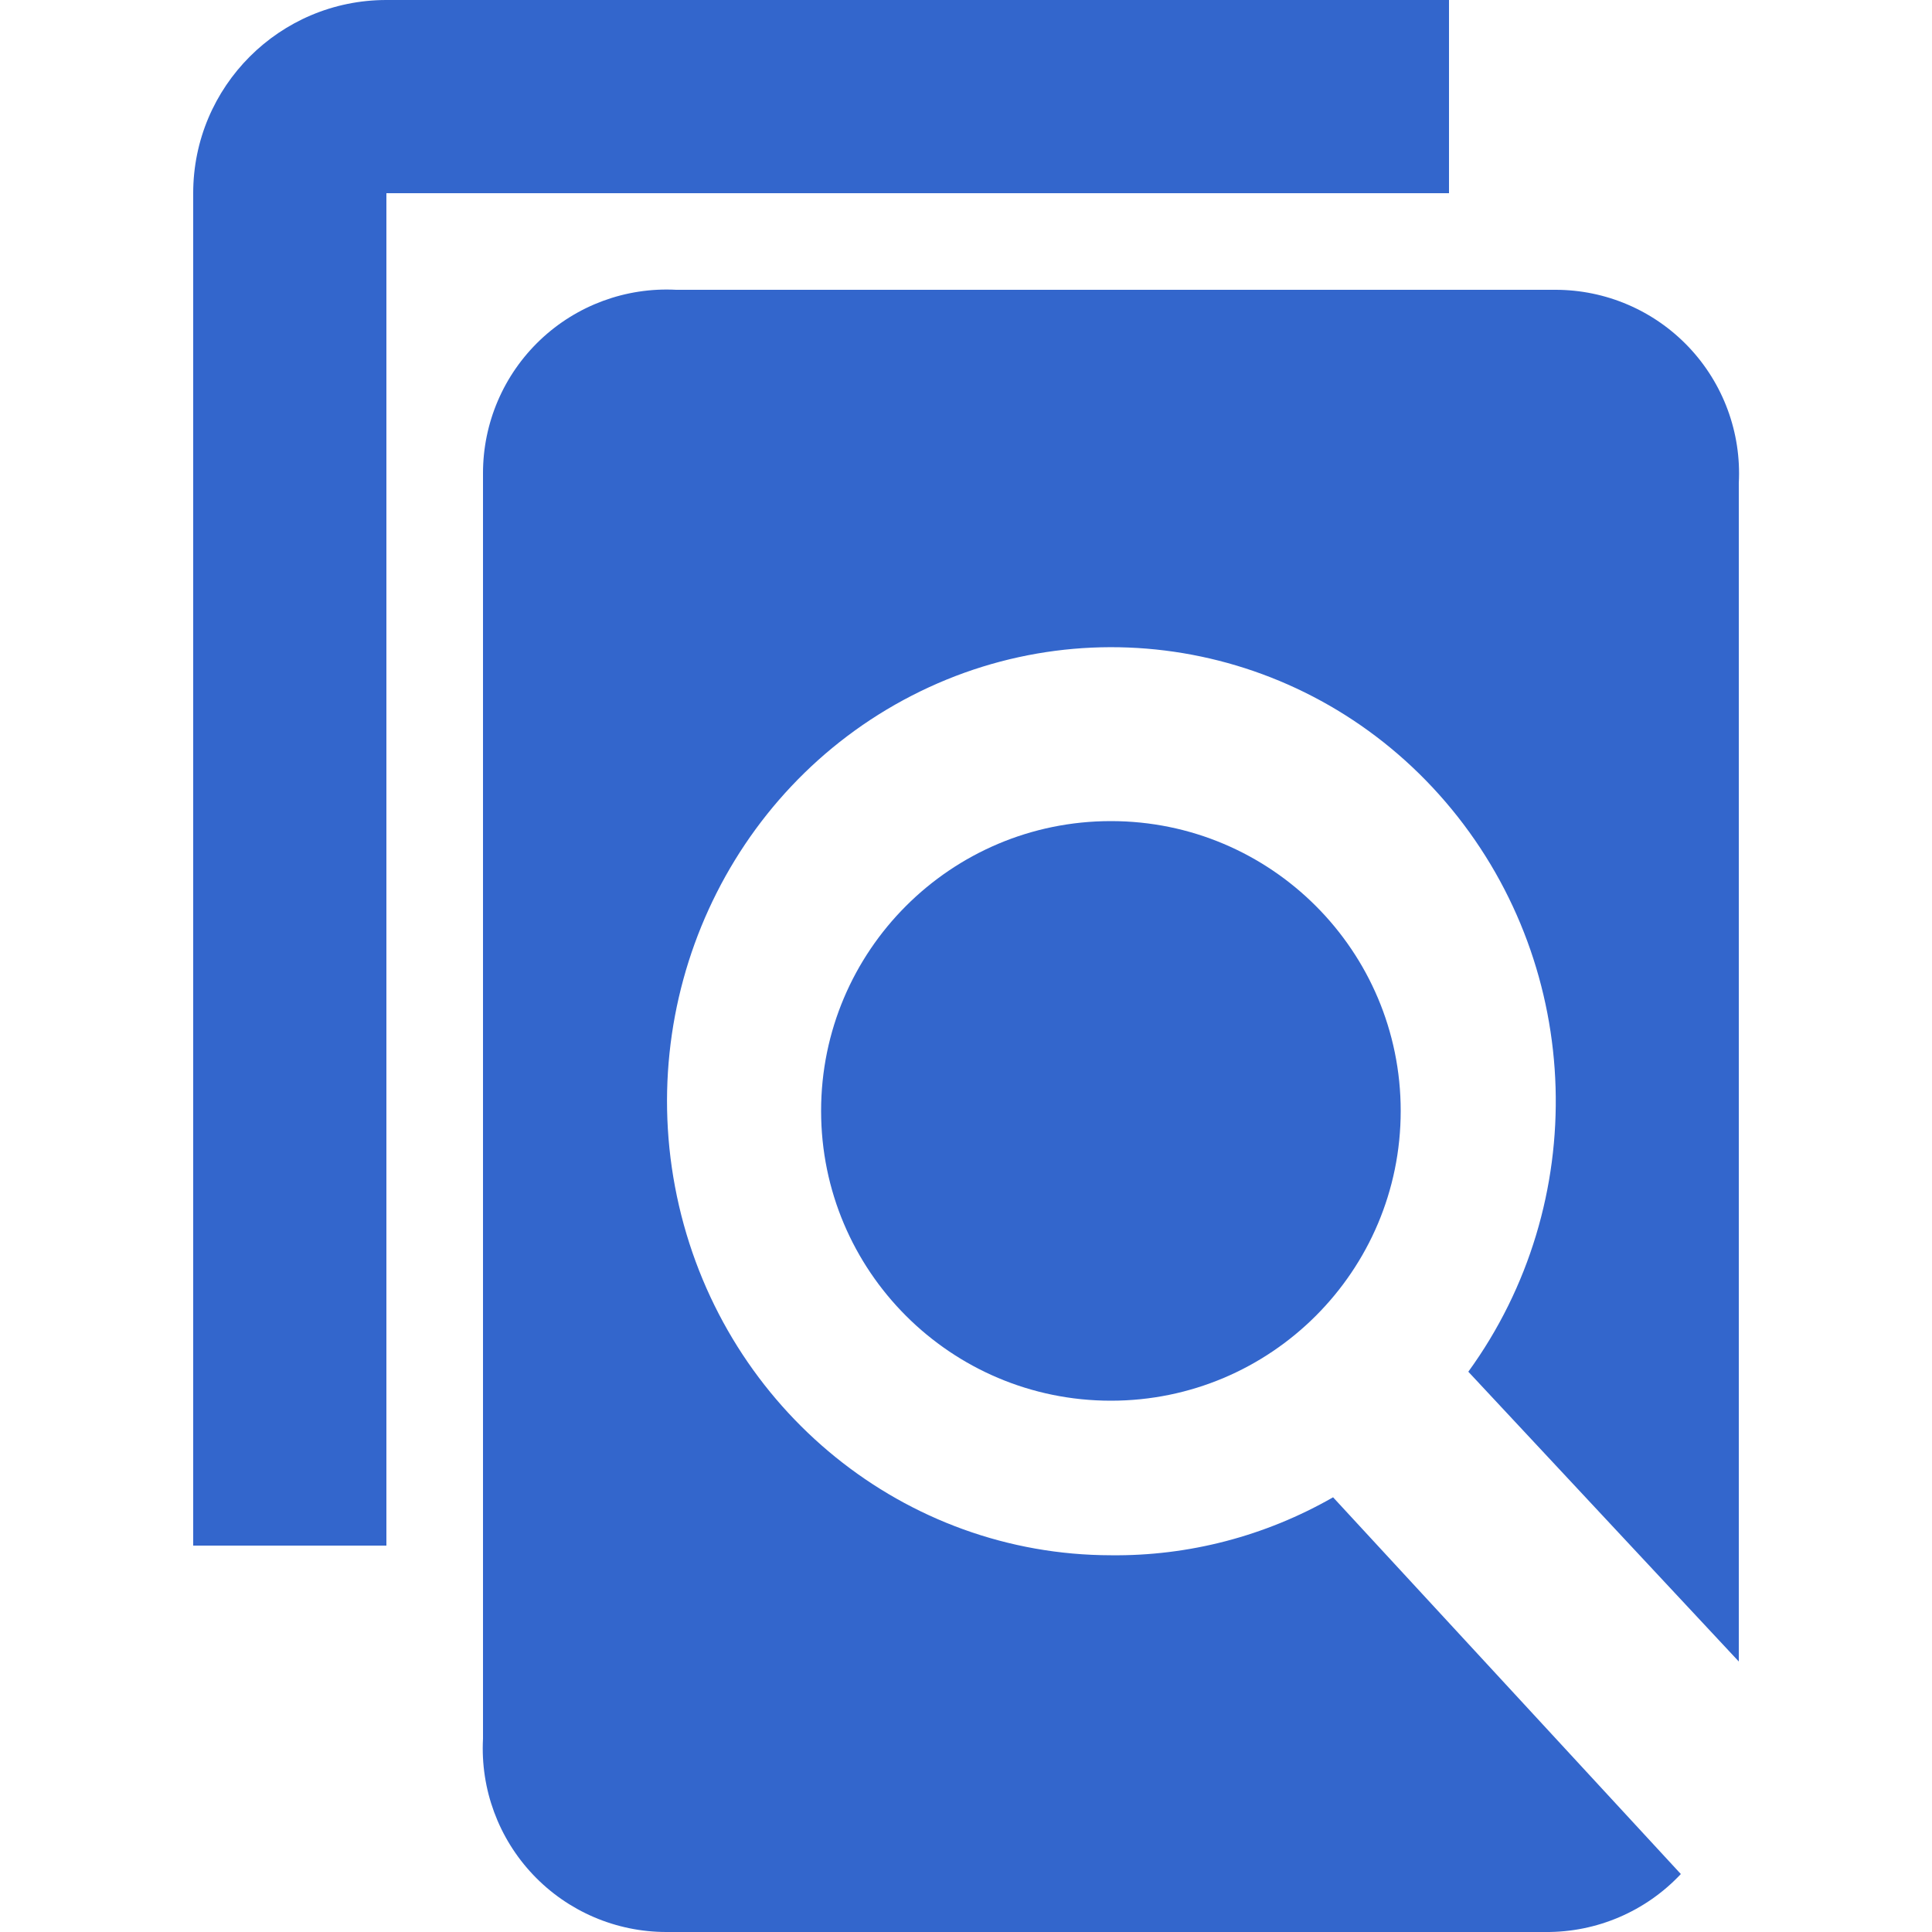
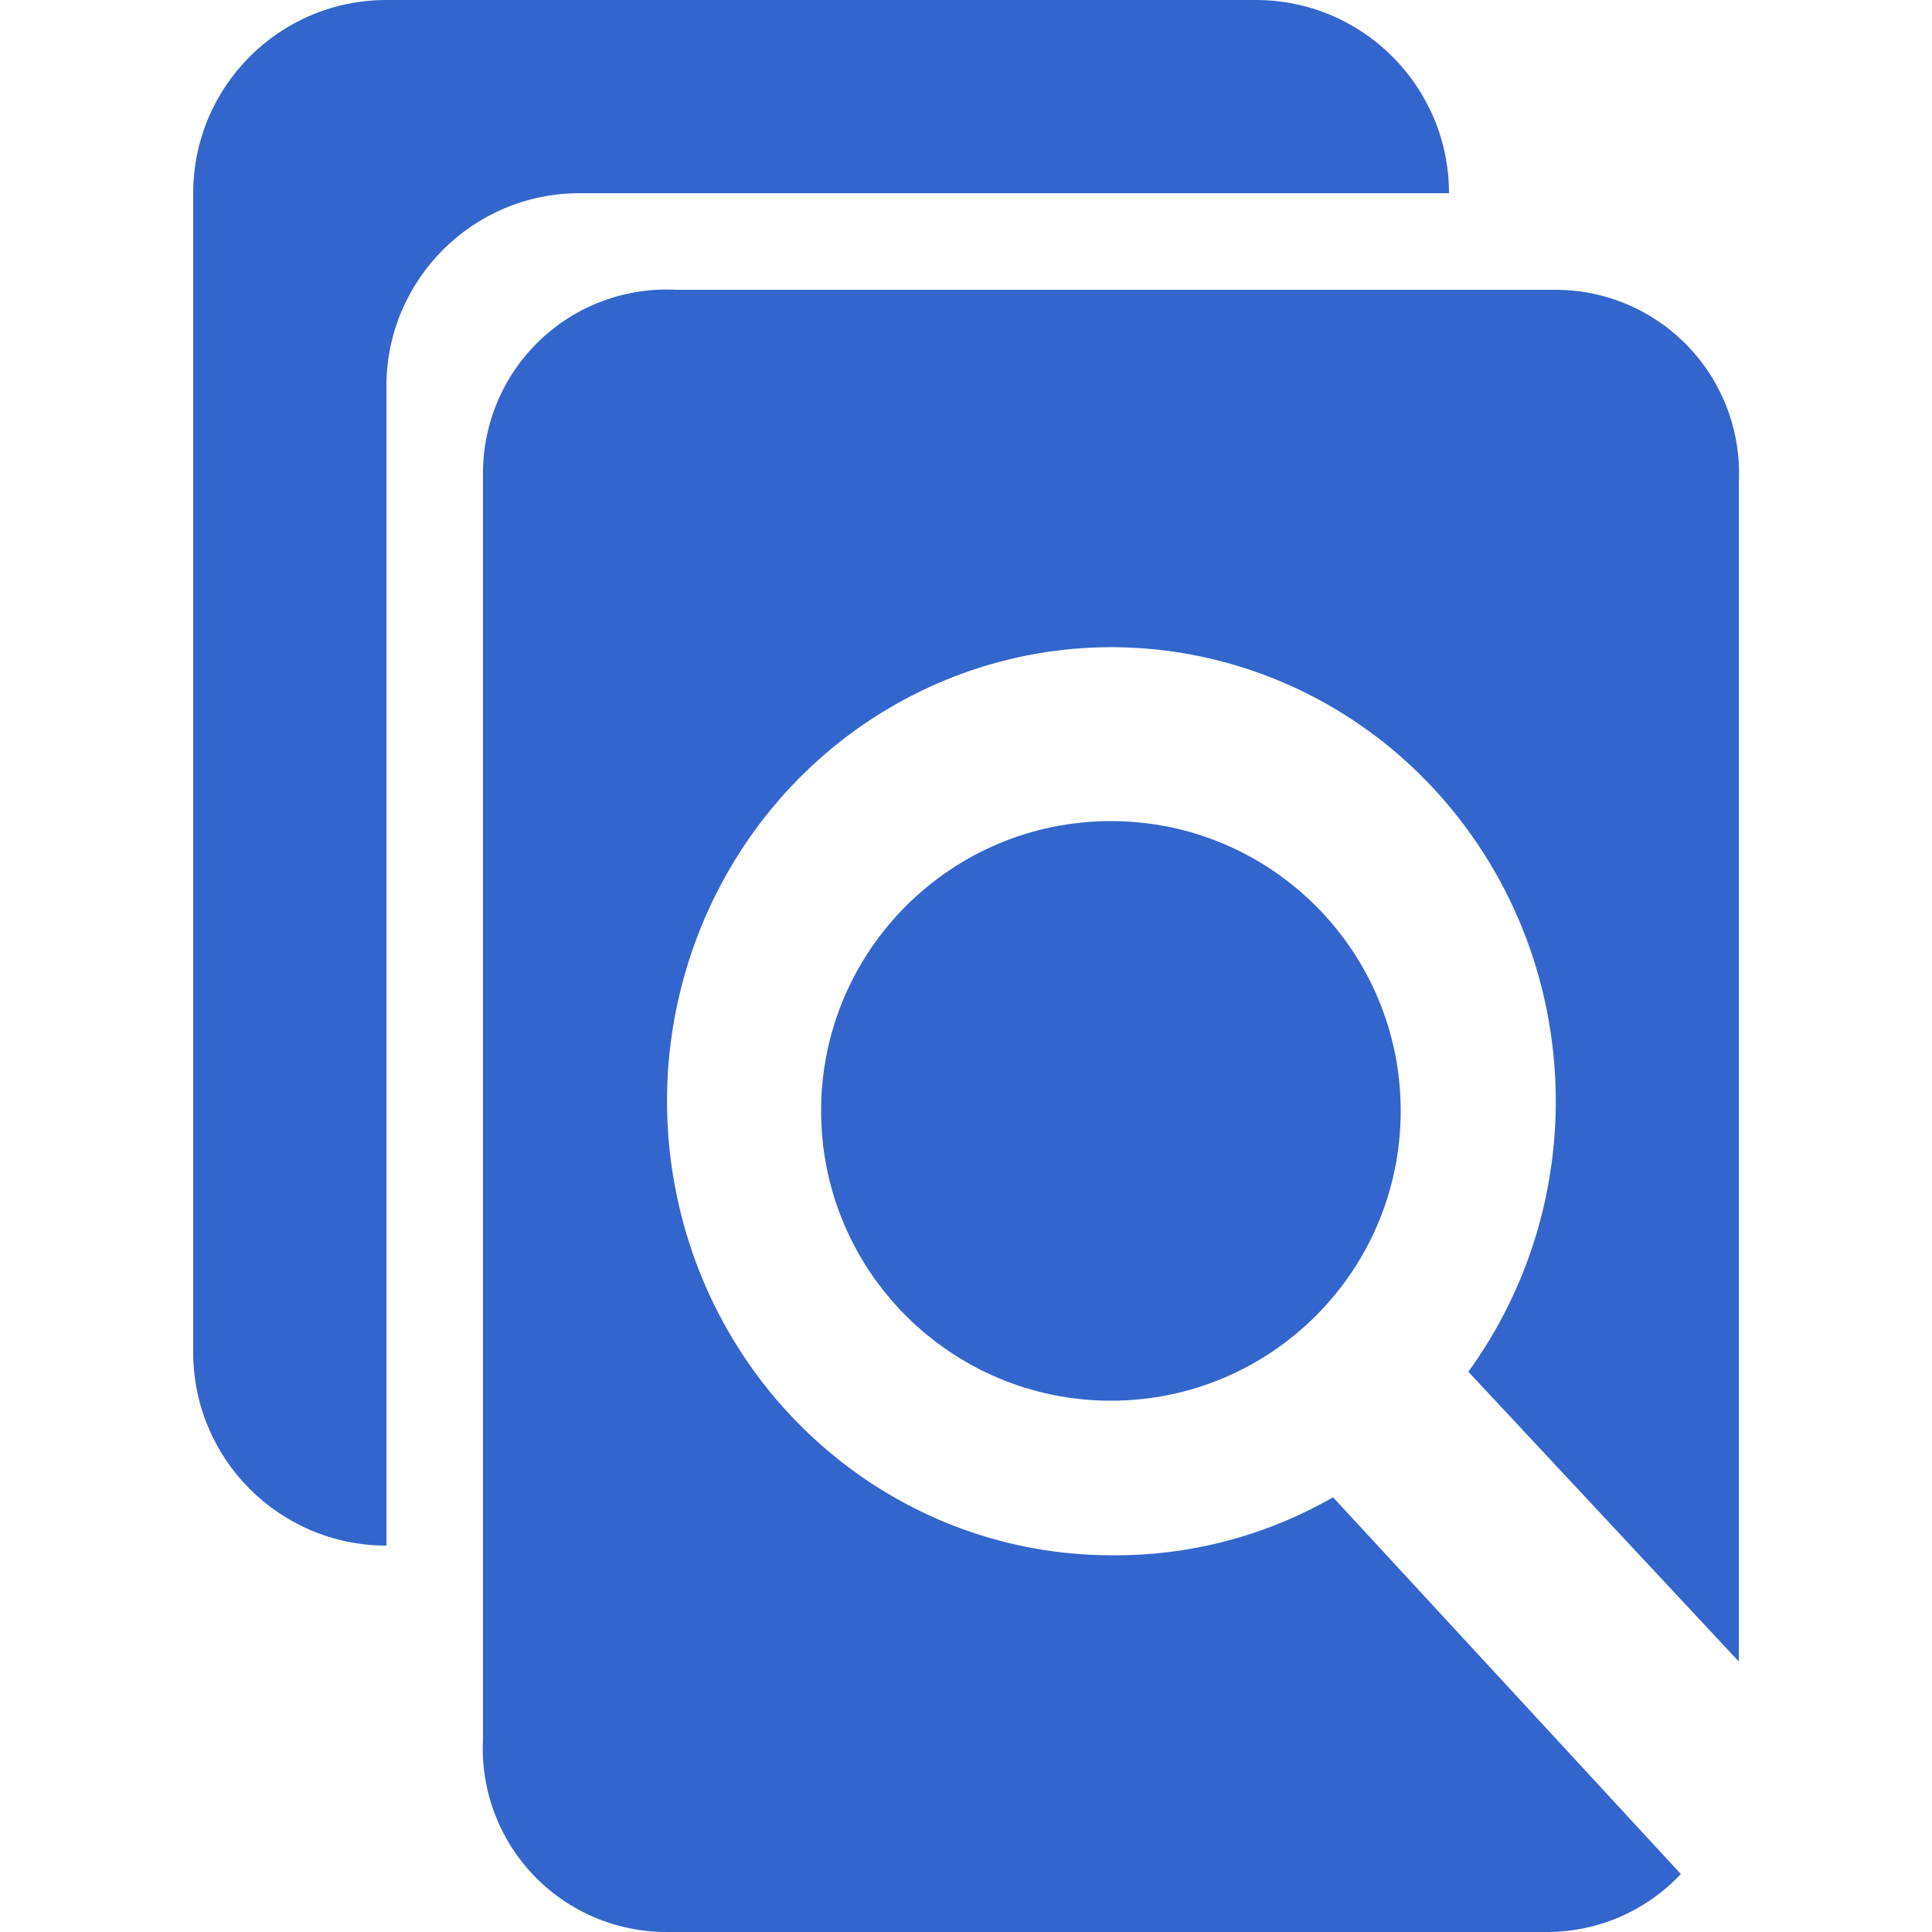
<svg xmlns="http://www.w3.org/2000/svg" width="20" height="20" viewBox="0 0 20 20">
  <g fill="#36c">
-     <path d="M15 0v2H4v14H2V2a2 2 0 012-2z" />
+     <path d="M13 0a2 2 0 012 2H6a2 2 0 00-2 2v12a2 2 0 01-2-2V2a2 2 0 012-2z" />
    <path d="M13.8 15.5a4.6 4.7 0 01-2.3.6 4.6 4.7 0 113.7-1.9l2.8 3V5a1.9 1.9 0 00-1.9-2H7a1.9 1.9 0 00-2 1.9V18a1.9 1.9 0 001.9 2H16a1.9 1.9 0 001.4-.6z" />
    <circle cx="11.5" cy="11.5" r="3" />
  </g>
</svg>
